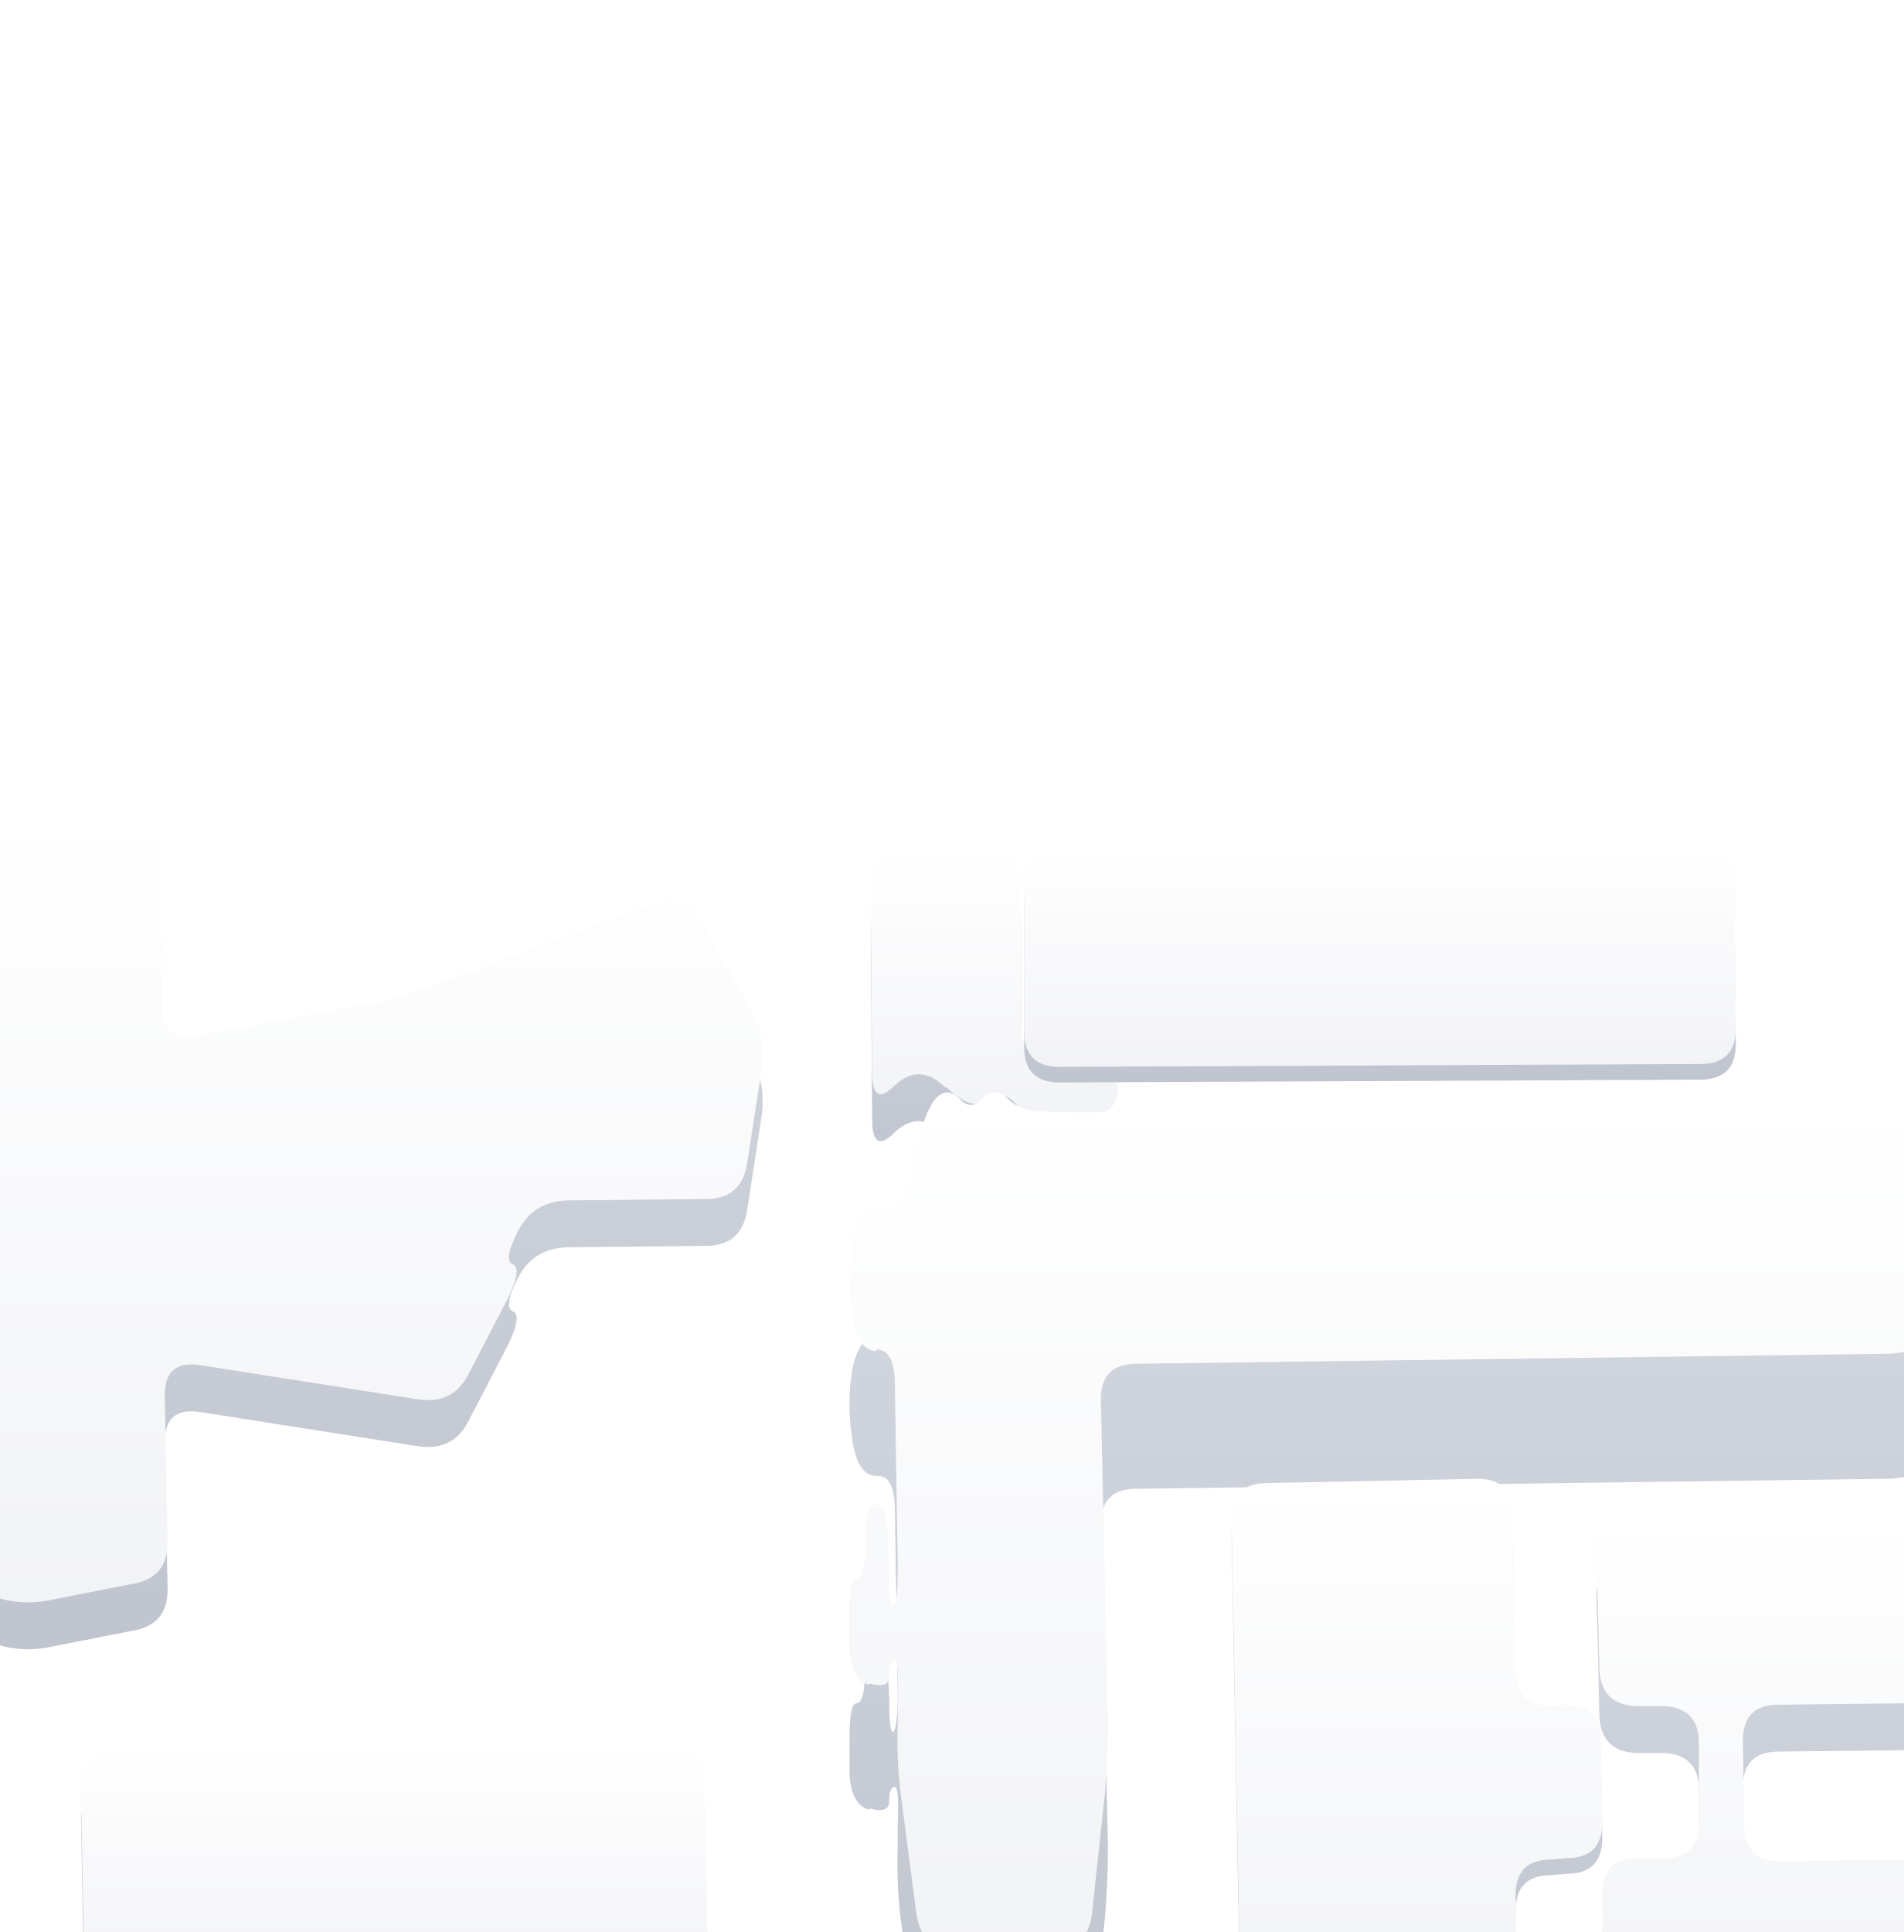
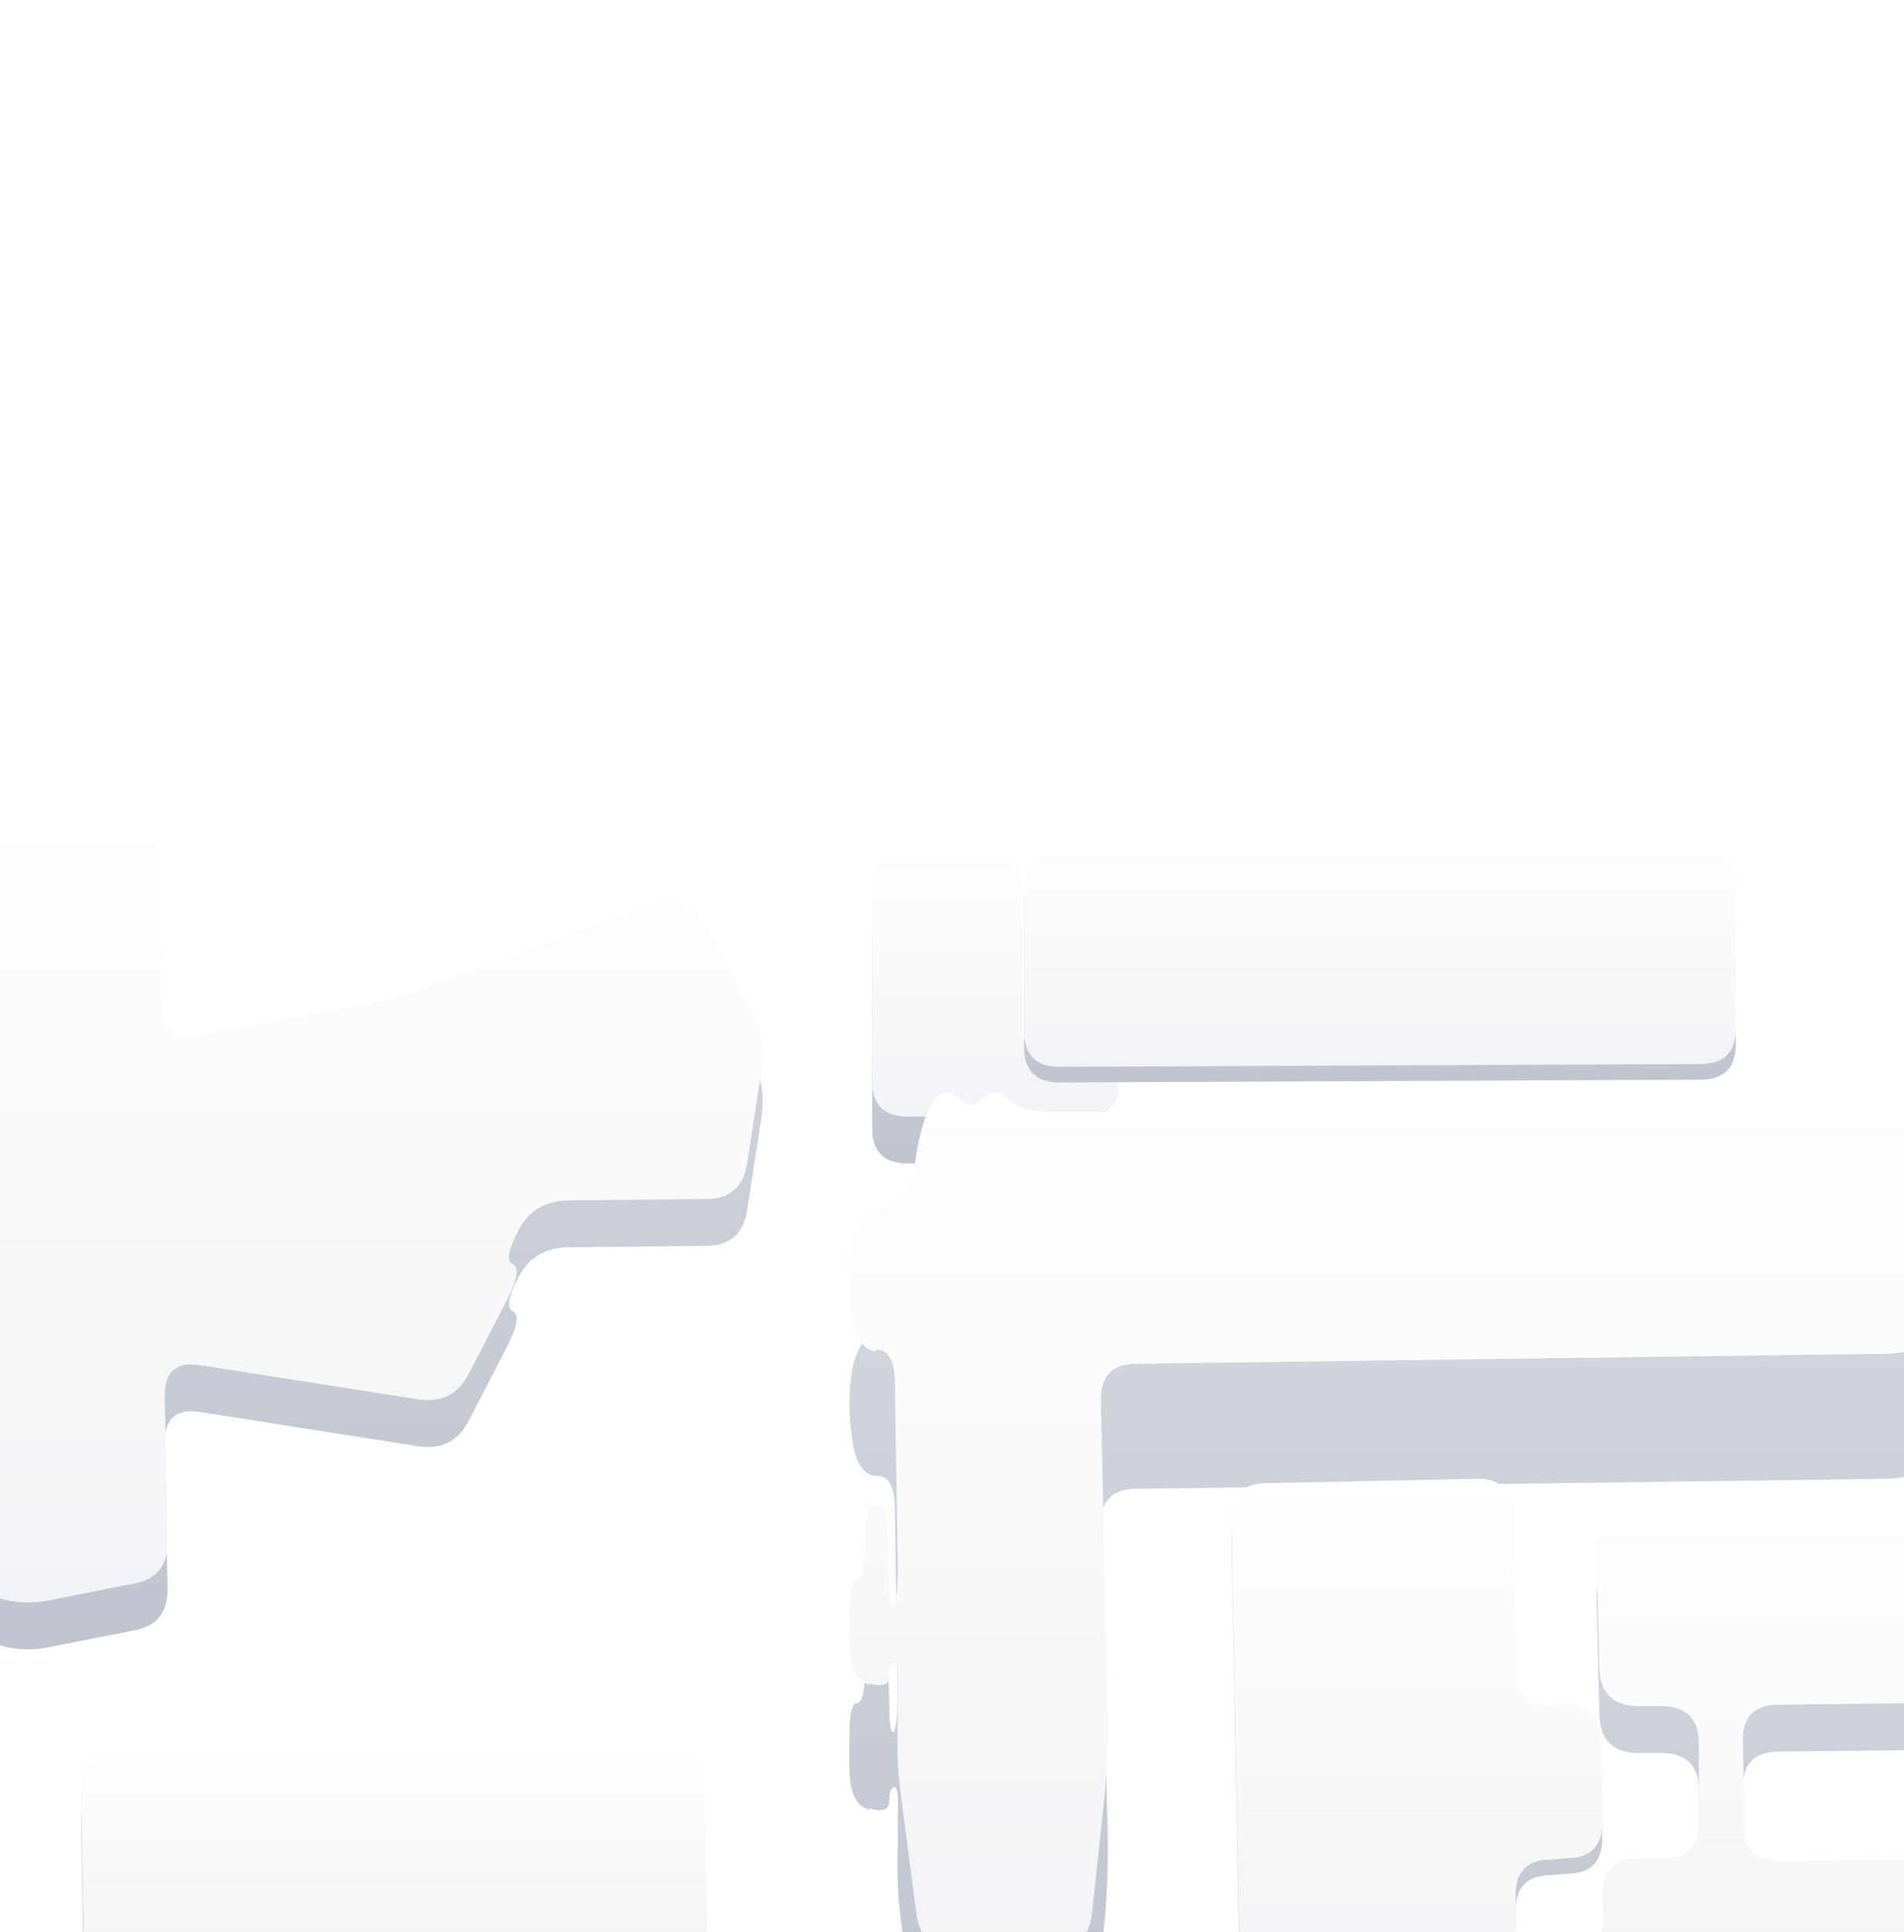
<svg xmlns="http://www.w3.org/2000/svg" viewBox="-10 -83 134 136" width="536" height="544">
  <defs>
    <linearGradient id="mp-roof" x1="0" y1="0" x2="0" y2="1">
      <stop offset="0" stop-color="#FFFFFF" />
      <stop offset="1" stop-color="#F2F3F6" />
    </linearGradient>
    <linearGradient id="mp-wall" x1="0" y1="0" x2="0" y2="1">
      <stop offset="0" stop-color="#D3D7DF" />
      <stop offset="1" stop-color="#BFC4CE" />
    </linearGradient>
  </defs>
  <g id="MIA0203">
    <path d="M-17.6 -18.8L-12.2 -21.9Q-10 -23.2 -7.5 -22.8L-1.2 -21.8Q1.3 -21.4 1.3 -18.9L1.4 -8.8Q1.4 -6.3 3.9 -6.8L15.8 -9Q18.3 -9.5 20.6 -10.4L35.8 -16Q38.1 -16.9 39.4 -14.7L42.7 -9Q44 -6.8 43.6 -4.3L42.6 2.2Q42.2 4.7 39.7 4.7L30.1 4.8Q27.6 4.8 26.5 6.9L26.5 6.9Q25.4 9 26.1 9.3L26.1 9.3Q26.8 9.6 25.7 11.8L23 17Q21.9 19.2 19.4 18.8L4.1 16.4Q1.6 16 1.6 18.5L1.8 28.9Q1.8 31.4 -0.7 31.8L-6.8 33Q-9.3 33.4 -11.5 32.2L-17.1 29.2Q-19.3 28 -18.5 25.6L-13.7 11.4Q-12.9 9 -12.9 6.7L-12.9 6.7Q-12.9 4.3 -12.9 2.9L-12.9 2.9Q-13 1.4 -13.8 -1L-19 -15.1Q-19.8 -17.5 -17.6 -18.8Z" fill="url(#mp-wall)" />
    <path d="M-17.6 -22.1L-12.2 -25.2Q-10 -26.5 -7.5 -26.1L-1.2 -25.1Q1.3 -24.7 1.3 -22.2L1.4 -12.1Q1.4 -9.6 3.9 -10.1L15.8 -12.3Q18.3 -12.8 20.6 -13.7L35.8 -19.3Q38.1 -20.2 39.4 -18L42.7 -12.3Q44 -10.1 43.6 -7.6L42.6 -1.1Q42.2 1.4 39.7 1.4L30.1 1.5Q27.6 1.5 26.5 3.6L26.5 3.6Q25.4 5.7 26.1 6L26.1 6Q26.8 6.3 25.7 8.5L23 13.7Q21.9 15.9 19.4 15.5L4.1 13.1Q1.6 12.7 1.6 15.2L1.8 25.6Q1.8 28.1 -0.7 28.5L-6.8 29.7Q-9.3 30.1 -11.5 28.9L-17.1 25.9Q-19.3 24.7 -18.5 22.3L-13.7 8.1Q-12.9 5.7 -12.9 3.4L-12.9 3.4Q-12.9 1 -12.9 -0.4L-12.9 -0.4Q-13 -1.9 -13.8 -4.3L-19 -18.4Q-19.8 -20.8 -17.6 -22.1Z" fill="url(#mp-roof)" />
  </g>
  <g id="MIA0212">
    <path d="M-38 -22.9L-27.4 -22.9Q-24.9 -22.9 -24.9 -20.4L-24.9 3.2Q-24.9 5.7 -27.4 5.7L-38 5.7Q-40.5 5.7 -40.5 3.2L-40.5 -20.4Q-40.5 -22.9 -38 -22.9Z" fill="url(#mp-wall)" />
    <path d="M-38 -27.3L-27.4 -27.3Q-24.9 -27.3 -24.9 -24.8L-24.9 -1.2Q-24.9 1.3 -27.4 1.3L-38 1.3Q-40.5 1.3 -40.5 -1.2L-40.5 -24.8Q-40.5 -27.3 -38 -27.3Z" fill="url(#mp-roof)" />
  </g>
  <g id="MIA0209">
-     <path d="M59.5 -2.2L59.5 -2.3Q58.5 -1.4 56.7 -3.1L56.5 -3.2Q54.7 -4.9 53 -3.3L53 -3.3Q51.4 -1.7 51.4 -4.2L51.3 -17.4Q51.3 -19.9 53.8 -19.9L59.4 -19.9Q61.9 -19.9 61.9 -17.4L61.9 -7.5Q61.9 -5 64.4 -5L66.1 -5.1Q68.6 -5.1 68.7 -3.1L68.7 -3.1Q68.7 -1.1 66.2 -1.1L65 -1Q62.5 -1 61.5 -2L61.5 -2Q60.5 -3.1 59.5 -2.2Z" fill="url(#mp-wall)" />
-     <path d="M59.5 -5.5L59.5 -5.6Q58.5 -4.7 56.7 -6.4L56.5 -6.5Q54.7 -8.2 53 -6.6L53 -6.6Q51.4 -5 51.4 -7.5L51.3 -20.7Q51.3 -23.2 53.8 -23.2L59.4 -23.2Q61.9 -23.2 61.9 -20.7L61.9 -10.8Q61.9 -8.3 64.4 -8.3L66.1 -8.4Q68.6 -8.4 68.7 -6.4L68.7 -6.4Q68.7 -4.4 66.2 -4.4L65 -4.3Q62.5 -4.3 61.5 -5.3L61.5 -5.3Q60.5 -6.4 59.5 -5.5Z" fill="url(#mp-roof)" />
+     <path d="M53.9 -19.9L59.4 -19.9Q61.9 -19.9 61.9 -17.4L61.9 -7.6Q61.9 -5.1 64.4 -5.1L66.2 -5.1Q68.7 -5.1 68.7 -3.1L68.7 -3.1Q68.7 -1.1 66.2 -1.1L53.9 -1.1Q51.4 -1.1 51.4 -3.6L51.4 -17.4Q51.4 -19.9 53.9 -19.9Z" fill="url(#mp-wall)" />
+     <path d="M53.9 -23.2L59.4 -23.2Q61.9 -23.2 61.9 -20.7L61.9 -10.9Q61.9 -8.4 64.4 -8.4L66.2 -8.4Q68.7 -8.4 68.7 -6.4L68.7 -6.4Q68.7 -4.4 66.2 -4.4L53.9 -4.4Q51.4 -4.4 51.4 -6.9L51.4 -20.7Q51.4 -23.2 53.9 -23.2Z" fill="url(#mp-roof)" />
  </g>
  <g id="MIA0205">
    <path d="M53.2 47L53.2 45.3Q53.3 42.8 53 42.8L53 42.8Q52.6 42.8 52.6 43.8L52.6 43.8Q52.6 44.7 51.2 44.3L51.2 44.4Q49.8 44 49.8 41.5L49.8 39.4Q49.8 36.9 50.3 36.9L50.3 36.9Q50.9 36.9 50.9 34.4L50.9 34.2Q50.9 31.7 51.7 31.7L51.7 31.7Q52.5 31.7 52.5 34.2L52.6 36.6Q52.6 39.1 52.9 38.9L52.9 38.9Q53.2 38.6 53.2 36.1L53 23.3Q53 20.8 51.7 20.9L51.7 20.9Q50.4 20.9 50 18.4L50 18.3Q49.6 15.8 50 13.4L50 13.4Q50.5 10.9 52.1 10.9L52.1 10.9Q53.8 10.9 54.3 8.4L54.6 6.5Q55.1 4 55.9 3.2L55.9 3.2Q56.7 2.3 57.5 3.2L57.6 3.2Q58.4 4 59.2 3.2L59.2 3.2Q60.1 2.3 60.9 3.1L60.9 3.1Q61.7 3.9 62.9 4L62.9 4Q64 4.1 66.5 4.1L126.8 3.3Q129.3 3.3 130.6 5.5L132.4 8.6Q133.7 10.8 132.5 13L130.6 16.3Q129.4 18.5 127.9 18.6L127.9 18.6Q126.4 18.6 125.8 19.9L125.8 19.9Q125.1 21.1 122.6 21.1L70 21.8Q67.5 21.8 67.5 24.3L68 46.9Q68 49.4 67.8 51.9L66.9 60.3Q66.7 62.8 64.3 63.4L63.2 63.7Q60.8 64.3 58.4 63.7L57.2 63.5Q54.8 62.9 54.5 60.4L53.4 52Q53.1 49.5 53.2 47Z" fill="url(#mp-wall)" />
    <path d="M53.2 38.2L53.2 36.5Q53.3 34 53 34L53 34Q52.6 34 52.6 35L52.6 35Q52.6 35.9 51.2 35.5L51.2 35.6Q49.8 35.2 49.8 32.7L49.8 30.6Q49.8 28.1 50.3 28.1L50.3 28.1Q50.9 28.1 50.9 25.6L50.9 25.4Q50.9 22.9 51.7 22.9L51.7 22.9Q52.5 22.9 52.5 25.4L52.6 27.8Q52.6 30.3 52.9 30.1L52.9 30.1Q53.2 29.8 53.2 27.3L53 14.5Q53 12 51.7 12L51.7 12.1Q50.4 12.1 50 9.6L50 9.5Q49.6 7 50 4.5L50 4.6Q50.5 2.1 52.1 2.1L52.1 2.1Q53.8 2.1 54.3 -0.4L54.6 -2.3Q55.1 -4.8 55.9 -5.7L55.9 -5.7Q56.7 -6.5 57.5 -5.7L57.6 -5.6Q58.4 -4.8 59.2 -5.7L59.2 -5.7Q60.1 -6.5 60.9 -5.7L60.9 -5.7Q61.7 -4.9 62.9 -4.8L62.9 -4.8Q64 -4.7 66.5 -4.7L126.8 -5.5Q129.3 -5.5 130.6 -3.3L132.4 -0.2Q133.7 2 132.5 4.2L130.6 7.5Q129.4 9.7 127.9 9.8L127.9 9.8Q126.4 9.8 125.8 11.1L125.8 11.1Q125.1 12.3 122.6 12.3L70 13Q67.5 13 67.5 15.5L68 38.1Q68 40.6 67.8 43.1L66.9 51.5Q66.7 54 64.3 54.6L63.2 54.9Q60.8 55.5 58.4 54.9L57.2 54.7Q54.8 54.1 54.5 51.6L53.4 43.2Q53.1 40.7 53.2 38.2Z" fill="url(#mp-roof)" />
  </g>
  <g id="MIA0202">
    <path d="M-37.8 41.1L-20.2 41.1Q-17.7 41.1 -17.7 43.6L-17.7 64.6Q-17.7 67.1 -20.2 67.1L-37.8 67.1Q-40.3 67.1 -40.3 64.6L-40.3 43.6Q-40.3 41.1 -37.8 41.1Z" fill="url(#mp-wall)" />
    <path d="M-37.8 35.6L-20.2 35.6Q-17.7 35.6 -17.7 38.1L-17.7 59.1Q-17.7 61.6 -20.2 61.6L-37.8 61.6Q-40.3 61.6 -40.3 59.1L-40.3 38.1Q-40.3 35.6 -37.8 35.6Z" fill="url(#mp-roof)" />
  </g>
  <g id="MIA0214">
    <path d="M39.6 44.5L39.8 55.3Q39.8 57.8 37.3 57.8L-1.6 58.4Q-4.1 58.4 -4.1 55.9L-4.3 45.1Q-4.3 42.6 -1.8 42.6L37.1 42Q39.6 42 39.6 44.5Z" fill="url(#mp-wall)" />
    <path d="M39.6 42.3L39.8 53.1Q39.8 55.6 37.3 55.6L-1.6 56.2Q-4.1 56.2 -4.1 53.7L-4.3 42.9Q-4.3 40.4 -1.8 40.4L37.1 39.8Q39.6 39.8 39.6 42.3Z" fill="url(#mp-roof)" />
  </g>
  <g id="MIA0201">
    <path d="M-49 -21.7L-49 -2.6Q-49 -0.1 -47.6 -0.1L-47.6 -0.1Q-46.2 -0.1 -46.2 2.4L-46.1 4.9Q-46.1 7.4 -47.2 7.3L-47.2 7.3Q-48.4 7.3 -48.4 9.8L-48.4 61.6Q-48.4 64.1 -50.9 64.1L-61.7 64.3Q-64.2 64.3 -64.2 65.4L-64.2 65.4Q-64.2 66.5 -66.7 66.5L-102.7 66.7Q-105.2 66.7 -105.2 64.2L-105.1 -22.1Q-105.1 -24.6 -102.6 -24.6L-51.5 -24.2Q-49 -24.2 -49 -21.7Z" fill="url(#mp-wall)" />
    <path d="M-49 -25L-49 -5.9Q-49 -3.4 -47.6 -3.4L-47.6 -3.4Q-46.2 -3.4 -46.2 -0.9L-46.1 1.6Q-46.1 4.1 -47.2 4L-47.2 4Q-48.4 4 -48.4 6.5L-48.4 58.3Q-48.4 60.8 -50.9 60.8L-61.7 61Q-64.2 61 -64.2 62.1L-64.2 62.1Q-64.2 63.2 -66.7 63.2L-102.7 63.4Q-105.2 63.4 -105.2 60.9L-105.1 -25.4Q-105.1 -27.9 -102.6 -27.9L-51.5 -27.5Q-49 -27.5 -49 -25Z" fill="url(#mp-roof)" />
  </g>
  <g id="MIA0206">
    <path d="M103 61.1L102.8 53.6Q102.8 51.1 105.3 51.1L107.1 51.1Q109.6 51.1 109.6 48.6L109.6 43Q109.6 40.5 107.1 40.4L105.2 40.4Q102.7 40.3 102.6 37.8L102.4 29.6Q102.3 27.1 104.8 27.1L133.7 26.8Q136.2 26.8 136.2 29.3L136.2 32.6Q136.2 35.1 133.7 35.1L129.2 35.2Q126.7 35.2 126.7 37.7L126.7 37.7Q126.7 40.2 124.2 40.2L115.2 40.3Q112.7 40.3 112.7 42.8L112.8 48.8Q112.8 51.3 115.3 51.3L123.8 51.2Q126.3 51.2 126.3 53.7L126.3 53.8Q126.3 56.3 128.8 56.3L133.8 56.2Q136.3 56.2 136.3 58.7L136.4 60.8Q136.4 63.3 133.9 63.3L105.5 63.6Q103 63.6 103 61.1Z" fill="url(#mp-wall)" />
    <path d="M103 57.8L102.8 50.3Q102.8 47.8 105.3 47.8L107.1 47.8Q109.6 47.8 109.6 45.3L109.6 39.7Q109.6 37.2 107.1 37.1L105.2 37.1Q102.7 37 102.6 34.5L102.4 26.3Q102.3 23.8 104.8 23.8L133.7 23.5Q136.2 23.5 136.2 26L136.2 29.3Q136.2 31.8 133.7 31.8L129.2 31.9Q126.7 31.9 126.7 34.4L126.7 34.4Q126.7 36.9 124.2 36.9L115.2 37Q112.7 37 112.7 39.5L112.8 45.5Q112.8 48 115.3 48L123.8 47.9Q126.3 47.9 126.3 50.4L126.3 50.5Q126.3 53 128.8 53L133.8 52.9Q136.3 52.9 136.3 55.4L136.4 57.5Q136.4 60 133.9 60L105.5 60.3Q103 60.3 103 57.8Z" fill="url(#mp-roof)" />
  </g>
  <g id="MIA0215">
    <path d="M79.2 22.5L94 22.2Q96.5 22.2 96.5 24.7L96.7 35.7Q96.7 38.2 99.2 38.2L100.2 38.1Q102.7 38.1 102.7 40.6L102.8 46.4Q102.8 48.9 100.3 48.9L99.2 49Q96.7 49 96.7 51.5L96.8 57.4Q96.8 59.9 94.3 59.9L79.8 60.2Q77.3 60.2 77.3 57.7L76.7 25Q76.7 22.5 79.2 22.5Z" fill="url(#mp-wall)" />
    <path d="M79.2 21.4L94 21.1Q96.5 21.1 96.5 23.6L96.7 34.6Q96.7 37.1 99.2 37.1L100.2 37Q102.7 37 102.7 39.5L102.8 45.3Q102.8 47.8 100.3 47.8L99.2 47.9Q96.7 47.9 96.7 50.4L96.8 56.3Q96.8 58.8 94.3 58.8L79.8 59.1Q77.3 59.1 77.3 56.6L76.7 23.9Q76.7 21.4 79.2 21.4Z" fill="url(#mp-roof)" />
  </g>
  <g id="MIA0208">
    <path d="M112.1 -19.8L112.2 -9.5Q112.2 -7 109.7 -7L64.6 -6.8Q62.1 -6.8 62.1 -9.3L62.1 -19.6Q62.1 -22.1 64.6 -22.1L109.6 -22.3Q112.1 -22.3 112.1 -19.8Z" fill="url(#mp-wall)" />
    <path d="M112.1 -20.9L112.2 -10.6Q112.2 -8.1 109.7 -8.1L64.6 -7.9Q62.1 -7.9 62.1 -10.4L62.1 -20.7Q62.1 -23.2 64.6 -23.2L109.6 -23.4Q112.1 -23.4 112.1 -20.9Z" fill="url(#mp-roof)" />
  </g>
  <g id="MIA0207">
    <path d="M135.5 -10.1L129.9 -10.1Q127.4 -10.1 127.4 -12.6L127.3 -18.3Q127.3 -20.8 129.8 -20.8L135.4 -20.9Q137.9 -20.9 137.9 -18.4L138 -12.6Q138 -10.1 135.5 -10.1Z" fill="url(#mp-wall)" />
    <path d="M135.5 -13.4L129.9 -13.4Q127.4 -13.4 127.4 -15.9L127.3 -21.6Q127.3 -24.1 129.8 -24.1L135.4 -24.2Q137.9 -24.2 137.9 -21.7L138 -15.9Q138 -13.4 135.5 -13.4Z" fill="url(#mp-roof)" />
  </g>
  <g id="osm-40123815">
    <path d="M-140.5 59.2L-140.6 54.5Q-140.6 52 -138.1 52L-137 52Q-134.5 52 -134.5 50.9L-134.5 50.9Q-134.5 49.8 -133.4 49.8L-133.4 49.8Q-132.4 49.8 -132.4 47.3L-132.6 35.4Q-132.6 32.9 -130.1 32.9L-128.9 32.8Q-126.4 32.8 -126.4 35.3L-126 64.4Q-126 66.9 -128.5 66.9L-132.2 67Q-134.7 67 -134.7 64.5L-134.7 64.1Q-134.7 61.6 -137.2 61.6L-138 61.7Q-140.5 61.7 -140.5 59.2Z" fill="url(#mp-wall)" />
    <path d="M-140.5 55.9L-140.6 51.2Q-140.6 48.7 -138.1 48.7L-137 48.7Q-134.5 48.7 -134.5 47.6L-134.5 47.6Q-134.5 46.5 -133.4 46.5L-133.4 46.5Q-132.4 46.5 -132.4 44L-132.6 32.1Q-132.6 29.6 -130.1 29.6L-128.9 29.5Q-126.4 29.5 -126.4 32L-126 61.1Q-126 63.6 -128.5 63.6L-132.2 63.7Q-134.7 63.7 -134.7 61.2L-134.7 60.8Q-134.7 58.3 -137.2 58.3L-138 58.4Q-140.5 58.4 -140.5 55.9Z" fill="url(#mp-roof)" />
  </g>
  <g id="osm-160136190">
    <path d="M-126.8 -5.8L-126.4 31.4Q-126.4 33.9 -128.9 33.9L-138.3 34.1Q-140.8 34.1 -140.8 31.6L-140.9 26Q-140.9 23.5 -138.4 23.5L-135.1 23.4Q-132.6 23.4 -132.6 20.9L-132.9 -5.8Q-132.9 -8.3 -130.4 -8.3L-129.3 -8.3Q-126.8 -8.3 -126.8 -5.8Z" fill="url(#mp-wall)" />
    <path d="M-126.8 -10.2L-126.4 27Q-126.4 29.5 -128.9 29.5L-138.3 29.7Q-140.8 29.7 -140.8 27.2L-140.9 21.6Q-140.9 19.1 -138.4 19.1L-135.1 19Q-132.6 19 -132.6 16.5L-132.9 -10.2Q-132.9 -12.7 -130.4 -12.7L-129.3 -12.7Q-126.8 -12.7 -126.8 -10.2Z" fill="url(#mp-roof)" />
  </g>
  <g id="osm-281552845">
    <path d="M-115.6 17.9L-115.6 23.5Q-115.6 26 -117.5 26.1L-117.5 26.1Q-119.4 26.1 -119.4 23.6L-119.4 17.9Q-119.4 15.4 -117.5 15.4L-117.5 15.4Q-115.6 15.4 -115.6 17.9Z" fill="url(#mp-wall)" />
    <path d="M-115.6 14.6L-115.6 20.2Q-115.6 22.7 -117.5 22.8L-117.5 22.8Q-119.4 22.8 -119.4 20.3L-119.4 14.6Q-119.4 12.1 -117.5 12.1L-117.5 12.1Q-115.6 12.1 -115.6 14.6Z" fill="url(#mp-roof)" />
  </g>
  <g id="osm-616399576">
    <path d="M-127 -50.4L-126.8 -34.5Q-126.8 -32 -129.3 -32L-145.6 -31.8Q-148.1 -31.8 -148.1 -34.3L-148.2 -42.5Q-148.2 -45 -145.7 -45L-142.8 -45.1Q-140.3 -45.1 -140.3 -47.6L-140.4 -50.3Q-140.4 -52.8 -137.9 -52.8L-129.5 -52.9Q-127 -52.9 -127 -50.4Z" fill="url(#mp-wall)" />
    <path d="M-127 -57L-126.8 -41.1Q-126.8 -38.6 -129.3 -38.6L-145.6 -38.4Q-148.1 -38.4 -148.1 -40.9L-148.2 -49.1Q-148.2 -51.6 -145.7 -51.6L-142.8 -51.7Q-140.3 -51.7 -140.3 -54.2L-140.4 -56.9Q-140.4 -59.4 -137.9 -59.4L-129.5 -59.5Q-127 -59.5 -127 -57Z" fill="url(#mp-roof)" />
  </g>
  <g id="MIA0101">
    <path d="M-64.2 189.7L-52.4 189.6Q-49.9 189.6 -49.9 192.1L-49.8 198.4Q-49.8 200.9 -47.3 200.9L-41.9 200.8Q-39.4 200.8 -39.4 198.3L-39.4 197.8Q-39.4 195.3 -36.9 195.3L-31.9 195.3Q-29.4 195.3 -29.4 194.1L-29.4 194.1Q-29.4 192.9 -26.9 192.9L-12.1 192.9Q-9.6 192.9 -9.6 193.9L-9.6 193.9Q-9.6 194.9 -7.1 194.9L-4.7 194.9Q-2.2 194.9 -2.2 197.4L-2.1 225.8Q-2.1 228.3 -4.6 228.3L-6.5 228.3Q-9 228.3 -9 229.4L-9 229.4Q-9 230.5 -11.5 230.5L-26.3 230.6Q-28.8 230.6 -28.8 229.4L-28.8 229.4Q-28.8 228.3 -31.3 228.3L-36.6 228.3Q-39.1 228.3 -39.1 226L-39.1 226Q-39.1 223.8 -41.6 223.8L-48.3 223.9Q-50.8 223.9 -50.8 226.4L-50.7 231.6Q-50.7 234.1 -53.2 234.1L-64 234.1Q-66.5 234.1 -66.5 232.8L-66.5 232.8Q-66.5 231.6 -66.8 231.6L-66.8 231.6Q-67.2 231.5 -67.2 229L-67.1 224.9Q-67.1 222.4 -66.8 222.4L-66.8 222.4Q-66.5 222.4 -66.5 219.9L-66.6 204.3Q-66.6 201.8 -66.9 201.8L-66.9 201.8Q-67.3 201.7 -67.2 199.2L-66.8 192.2Q-66.7 189.7 -64.2 189.7Z" fill="url(#mp-wall)" />
    <path d="M-64.2 187.5L-52.4 187.4Q-49.9 187.4 -49.9 189.9L-49.8 196.2Q-49.8 198.7 -47.3 198.7L-41.9 198.6Q-39.4 198.6 -39.4 196.1L-39.4 195.6Q-39.4 193.1 -36.9 193.1L-31.9 193.1Q-29.4 193.1 -29.4 191.9L-29.4 191.9Q-29.4 190.7 -26.9 190.7L-12.1 190.7Q-9.6 190.7 -9.6 191.7L-9.6 191.7Q-9.6 192.7 -7.1 192.7L-4.7 192.7Q-2.2 192.7 -2.2 195.2L-2.1 223.6Q-2.1 226.1 -4.6 226.1L-6.5 226.1Q-9 226.1 -9 227.2L-9 227.2Q-9 228.3 -11.5 228.3L-26.3 228.4Q-28.8 228.4 -28.8 227.2L-28.8 227.2Q-28.8 226.1 -31.3 226.1L-36.6 226.1Q-39.1 226.1 -39.1 223.8L-39.1 223.8Q-39.1 221.6 -41.6 221.6L-48.3 221.7Q-50.8 221.7 -50.8 224.2L-50.7 229.4Q-50.7 231.9 -53.2 231.9L-64 231.9Q-66.5 231.9 -66.5 230.7L-66.5 230.7Q-66.5 229.4 -66.8 229.4L-66.8 229.4Q-67.2 229.3 -67.2 226.8L-67.1 222.7Q-67.1 220.2 -66.8 220.2L-66.8 220.2Q-66.5 220.2 -66.5 217.7L-66.6 202.1Q-66.6 199.6 -66.9 199.6L-66.9 199.6Q-67.3 199.5 -67.2 197L-66.8 190Q-66.7 187.5 -64.2 187.5Z" fill="url(#mp-roof)" />
  </g>
  <g id="osm-688888661">
    <path d="M5.5 108.1L5.6 108.4Q5.6 110.9 6.4 110.9L6.4 110.9Q7.2 110.9 7.2 113.4L7.4 146.9Q7.4 149.4 6.6 149.4L6.6 149.4Q5.8 149.4 5.8 151.9L5.9 167.7Q5.9 170.2 3.4 170.2L-2.1 170.3Q-4.6 170.3 -4.6 167.8L-4.7 149.6Q-4.7 147.1 -5.8 147.1L-5.8 147.1Q-7 147.1 -7 144.6L-7.2 113.4Q-7.2 110.9 -6.2 110.9L-6.2 110.9Q-5.1 110.9 -5.1 108.4L-5.2 108.2Q-5.2 105.7 -2.7 105.7L3 105.6Q5.5 105.6 5.5 108.1Z" fill="url(#mp-wall)" />
    <path d="M5.5 107L5.6 107.3Q5.6 109.8 6.4 109.8L6.4 109.8Q7.2 109.8 7.2 112.3L7.4 145.8Q7.4 148.3 6.6 148.3L6.6 148.3Q5.8 148.3 5.8 150.8L5.9 166.6Q5.9 169.1 3.4 169.1L-2.1 169.2Q-4.6 169.2 -4.6 166.7L-4.7 148.5Q-4.7 146 -5.8 146L-5.8 146Q-7 146 -7 143.5L-7.2 112.3Q-7.2 109.8 -6.2 109.8L-6.2 109.8Q-5.1 109.8 -5.1 107.3L-5.2 107.1Q-5.2 104.6 -2.7 104.6L3 104.5Q5.5 104.5 5.5 107Z" fill="url(#mp-roof)" />
  </g>
  <g id="osm-1141445880">
    <path d="M8.9 275.7L9 291.3Q9 293.8 8.4 293.8L8.4 293.8Q7.8 293.8 7.8 296.3L8.2 324.5Q8.2 327 5.7 327L-0.1 327.1Q-2.6 327.1 -2.6 328.2L-2.6 328.2Q-2.6 329.2 -5.1 329.2L-7 329.2Q-9.5 329.2 -9.5 326.7L-9.5 325Q-9.5 322.5 -7.3 322.4L-7.3 322.4Q-5.1 322.4 -5.1 319.9L-5.1 310.4Q-5.1 307.9 -3.9 307.9L-3.9 307.9Q-2.8 307.8 -2.9 305.3L-3.4 275.6Q-3.5 273.1 -1 273.1L6.4 273.2Q8.9 273.2 8.9 275.7Z" fill="url(#mp-wall)" />
    <path d="M8.9 272.4L9 288Q9 290.5 8.4 290.5L8.4 290.5Q7.8 290.5 7.8 293L8.2 321.2Q8.2 323.7 5.7 323.7L-0.1 323.8Q-2.6 323.8 -2.6 324.9L-2.6 324.9Q-2.6 325.9 -5.1 325.9L-7 325.9Q-9.5 325.9 -9.5 323.4L-9.5 321.7Q-9.5 319.2 -7.3 319.1L-7.3 319.1Q-5.1 319.1 -5.1 316.6L-5.1 307.1Q-5.1 304.6 -3.9 304.6L-3.9 304.6Q-2.8 304.5 -2.9 302L-3.4 272.3Q-3.5 269.8 -1 269.8L6.4 269.9Q8.9 269.9 8.9 272.4Z" fill="url(#mp-roof)" />
  </g>
  <g id="MIA0102">
    <path d="M-68.2 105.2L-31.8 104Q-29.3 103.9 -29.2 101.4L-29.2 98.4Q-29.1 95.9 -26.6 95.9L-13.3 95.8Q-10.8 95.8 -10.8 98.3L-10.4 173.6Q-10.4 176.1 -12.9 176.1L-25.9 176.3Q-28.4 176.3 -28.4 173.8L-28.4 173.4Q-28.4 170.9 -30.9 170.9L-67.9 170.4Q-70.4 170.4 -70.4 167.9L-70.7 107.8Q-70.7 105.3 -68.2 105.2Z" fill="url(#mp-wall)" />
    <path d="M-68.2 101.9L-31.8 100.7Q-29.3 100.6 -29.2 98.1L-29.2 95.1Q-29.1 92.6 -26.6 92.6L-13.3 92.5Q-10.8 92.5 -10.8 95L-10.4 170.3Q-10.4 172.8 -12.9 172.8L-25.9 173Q-28.4 173 -28.4 170.5L-28.4 170.1Q-28.4 167.6 -30.9 167.6L-67.9 167.1Q-70.4 167.1 -70.4 164.6L-70.7 104.5Q-70.7 102 -68.2 101.9Z" fill="url(#mp-roof)" />
  </g>
  <path d="M-56 117L-53.5 117Q-52.7 117 -52.7 117.8L-52.7 120.8Q-52.7 121.6 -52.1 122.1L-50.9 123.3Q-50.3 123.8 -49.5 123.8L-33.7 123.7Q-32.9 123.7 -32.5 123L-32 122Q-31.6 121.3 -30.8 121.3L-30.6 121.3Q-29.8 121.3 -29.8 120.5L-29.8 116.3Q-29.8 115.5 -29 115.5L-27.7 115.4Q-26.9 115.4 -26.9 116.2L-26.7 129.6Q-26.7 130.4 -27.5 130.4L-30.1 130.4Q-30.9 130.4 -30.9 131.2L-30.9 136.9Q-30.9 137.7 -30.1 137.7L-27.4 137.7Q-26.6 137.7 -26.6 138.5L-26.5 150.4Q-26.5 151.2 -27.3 151.2L-29.5 151.2Q-30.3 151.2 -30.3 150.4L-30.5 147.5Q-30.5 146.7 -31.1 146.1L-32.2 145Q-32.8 144.4 -33.6 144.4L-49.3 144.3Q-50.1 144.3 -50.6 144.9L-51.9 146.2Q-52.4 146.8 -52.4 147.6L-52.3 150.8Q-52.3 151.6 -53.1 151.6L-55.7 151.6Q-56.5 151.6 -56.5 150.8L-56.8 117.8Q-56.8 117 -56 117Z" fill="#E4E6E1" />
  <path d="M-56 117L-53.5 117Q-52.7 117 -52.7 117.8L-52.7 120.8Q-52.7 121.6 -52.1 122.1L-50.9 123.3Q-50.3 123.8 -49.5 123.8L-33.7 123.7Q-32.9 123.7 -32.5 123L-32 122Q-31.6 121.3 -30.8 121.3L-30.6 121.3Q-29.8 121.3 -29.8 120.5L-29.8 116.3Q-29.8 115.5 -29 115.5L-27.7 115.4Q-26.9 115.4 -26.9 116.2L-26.7 129.6Q-26.7 130.4 -27.5 130.4L-30.1 130.4Q-30.9 130.4 -30.9 131.2L-30.9 136.9Q-30.9 137.7 -30.1 137.7L-27.4 137.7Q-26.6 137.7 -26.6 138.5L-26.5 150.4Q-26.5 151.2 -27.3 151.2L-29.5 151.2Q-30.3 151.2 -30.3 150.4L-30.5 147.5Q-30.5 146.7 -31.1 146.1L-32.2 145Q-32.8 144.4 -33.6 144.4L-49.3 144.3Q-50.1 144.3 -50.6 144.9L-51.9 146.2Q-52.4 146.8 -52.4 147.6L-52.3 150.8Q-52.3 151.6 -53.1 151.6L-55.7 151.6Q-56.5 151.6 -56.5 150.8L-56.8 117.8Q-56.8 117 -56 117Z" fill="none" stroke="#4E5566" stroke-opacity="0.12" stroke-width="1.6" />
</svg>
